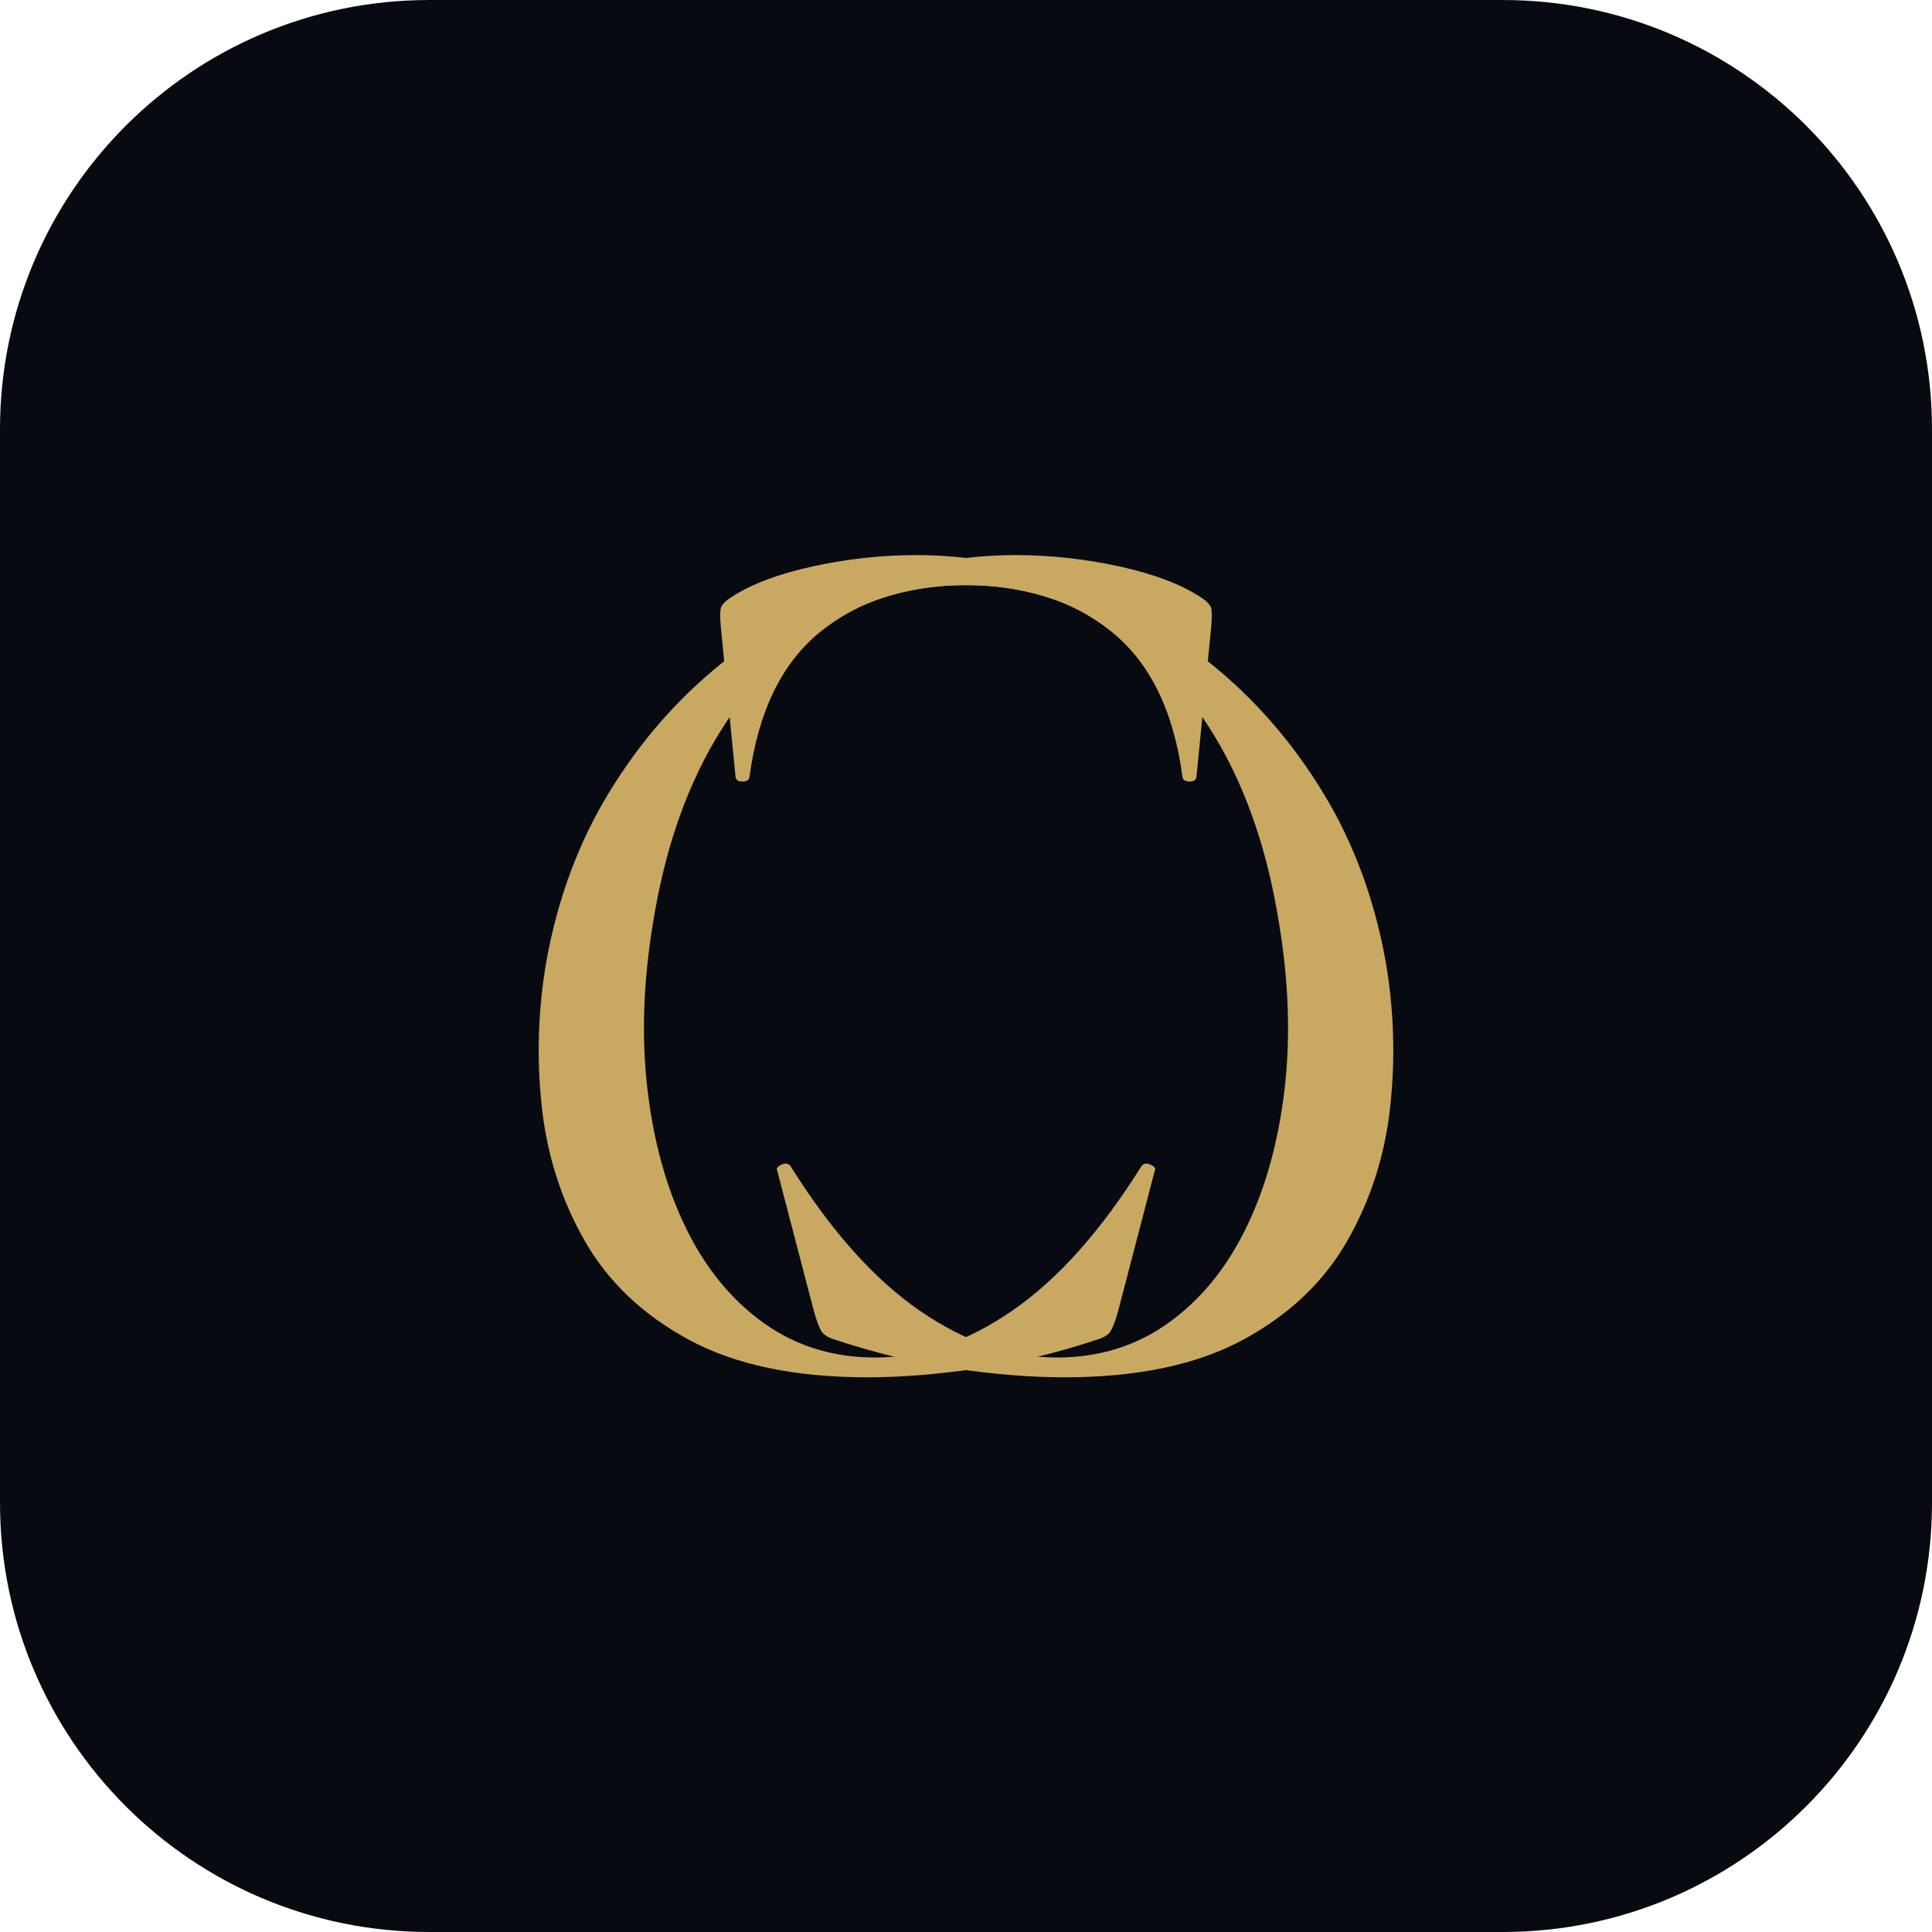
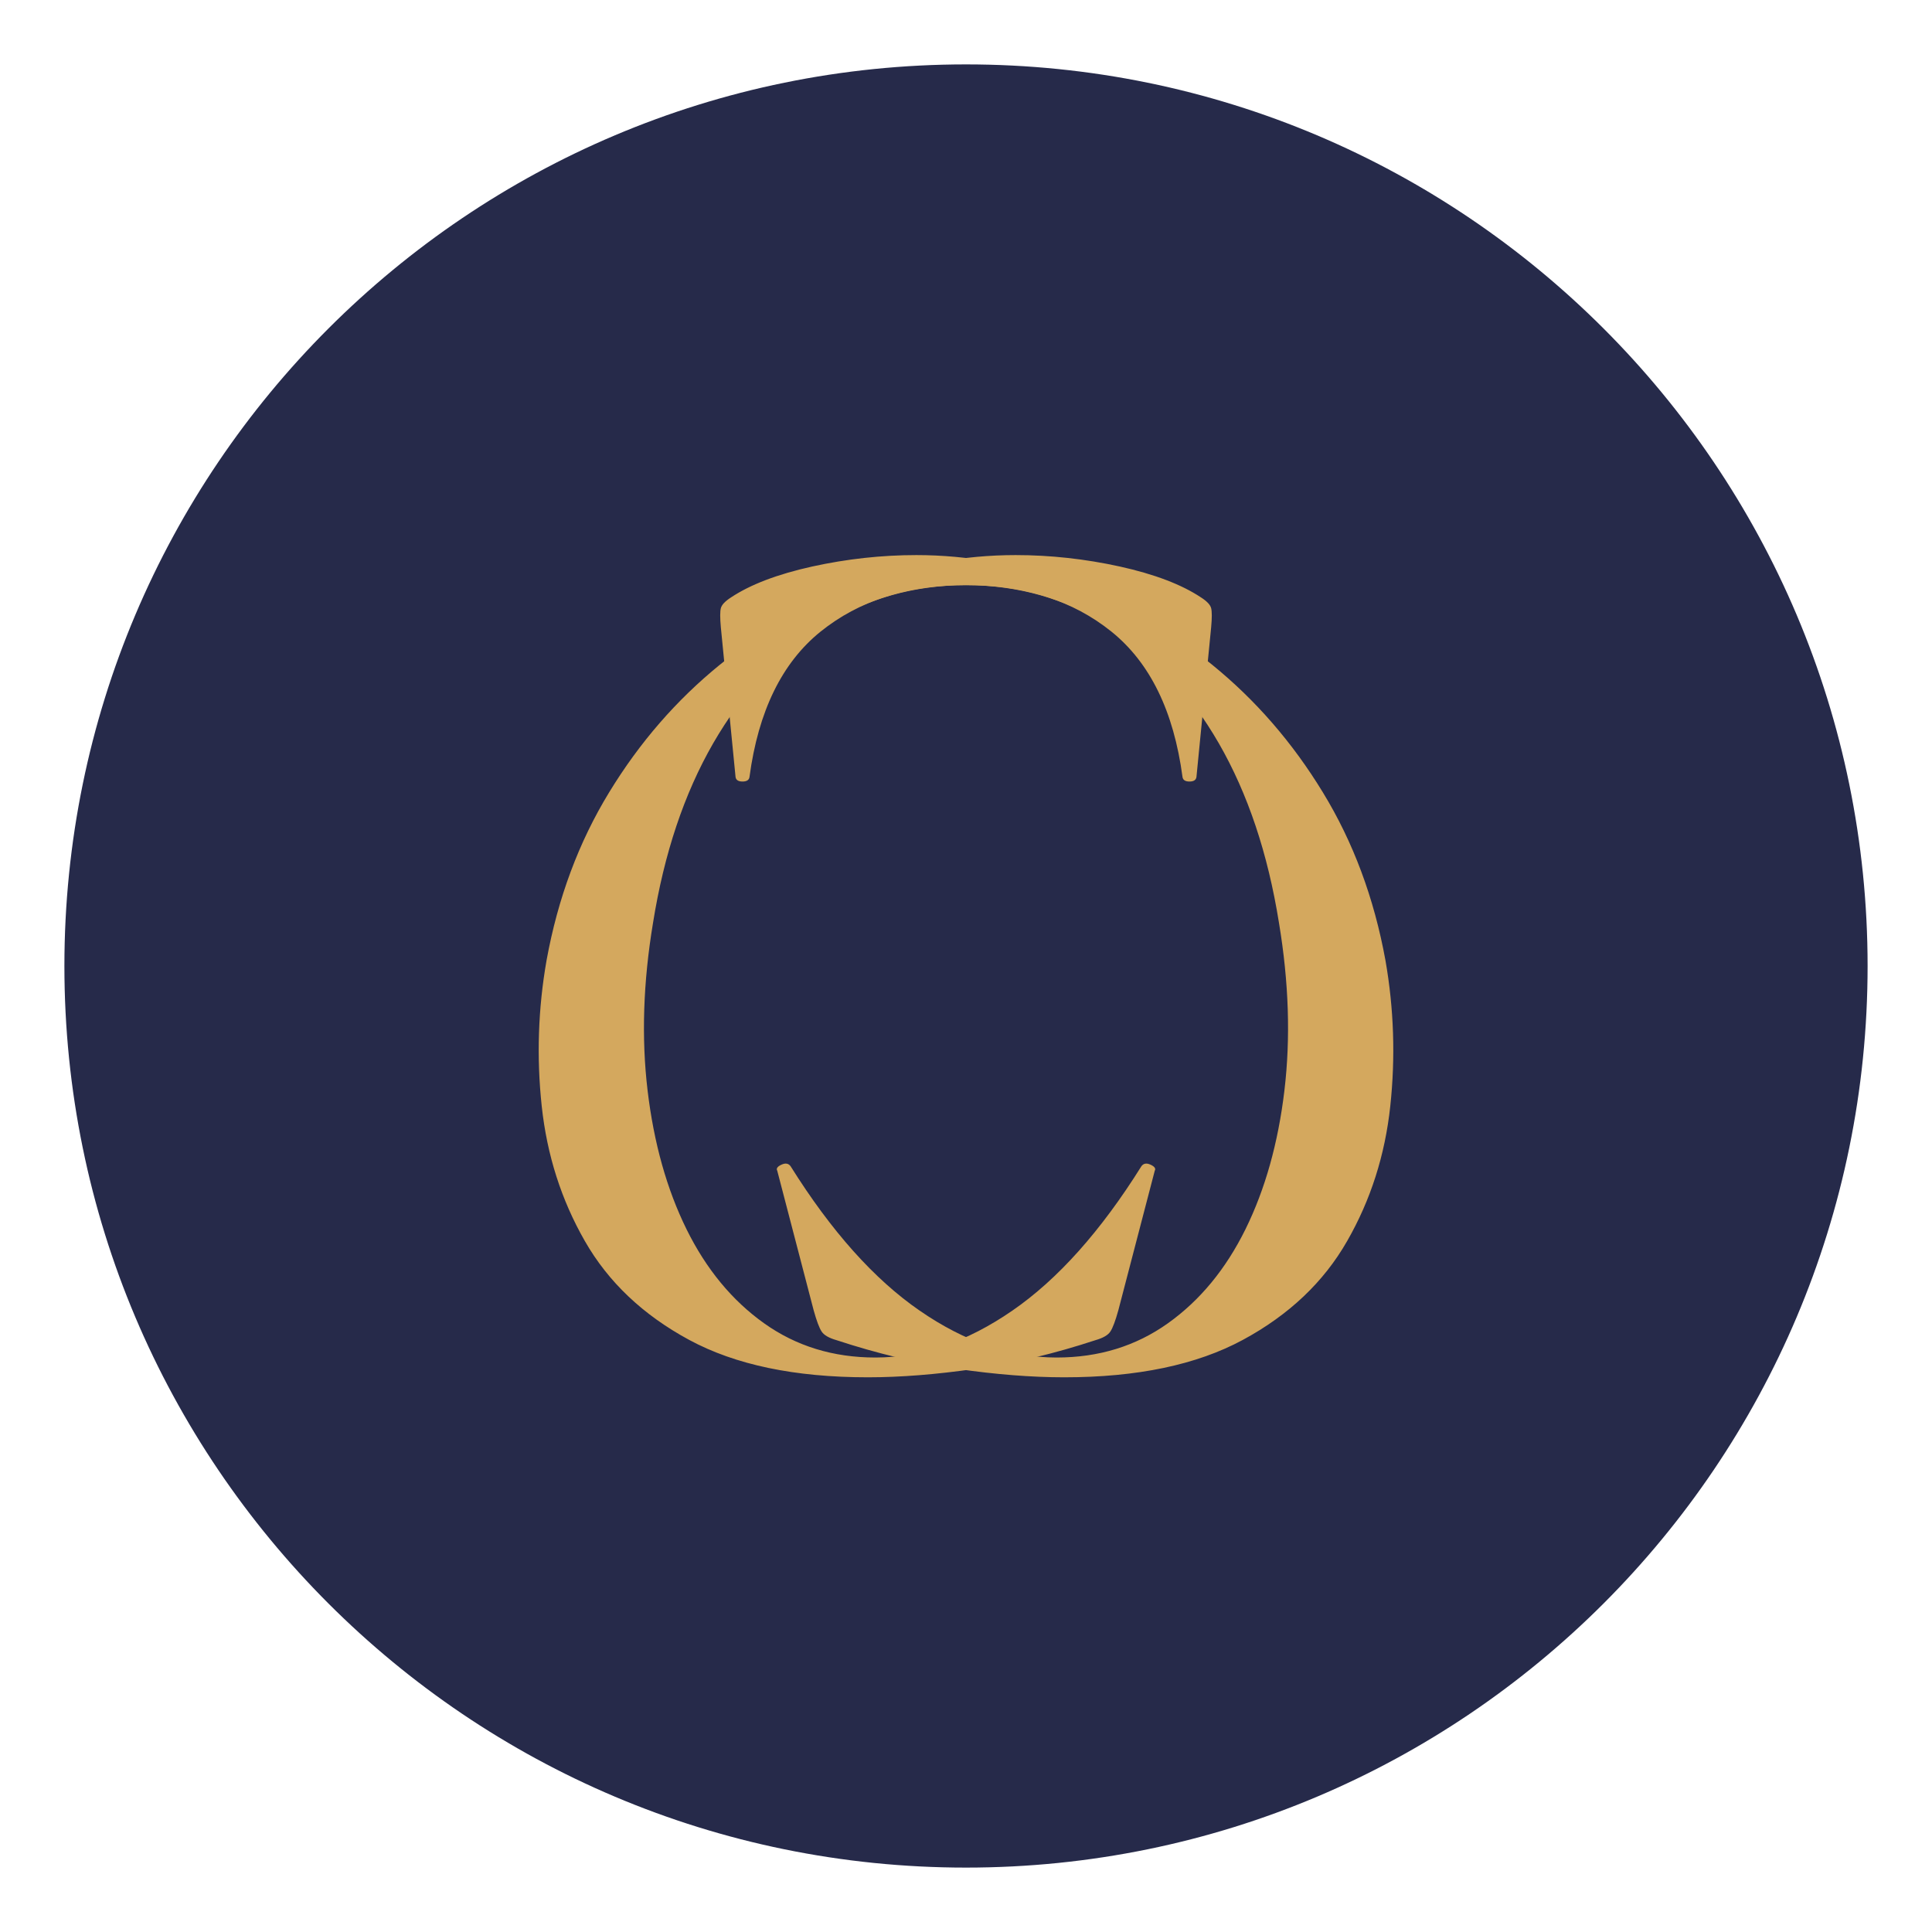
<svg xmlns="http://www.w3.org/2000/svg" viewBox="0 0 180 180" width="180" height="180">
  <defs>
    <path id="c" d="M317.8 -12.5Q231.5 -12.5 176.9 17.0Q122.3 46.5 94.6 95.0Q66.8 143.5 60.6 201.4Q54.4 259.2 64.4 316.3Q77.8 390 113.8 448.9Q149.7 507.8 201.2 549.6Q252.6 591.4 312.8 613.7Q373 636 434.4 636Q475.4 636 516.5 627.0Q557.6 617.9 580.6 602.6Q587.6 598.1 588.6 594.1Q589.6 590.1 588.6 579.1L577 461.0Q576.5 457.4 571.5 457.4Q566.5 457.4 566 461.0Q555.6 538.8 510.0 575.6Q464.4 612.3 395.5 612.3Q333.1 612.3 281.6 579.7Q230.2 547.1 195.8 487.5Q161.5 427.9 148.4 346Q136.7 275.8 144.1 213.7Q151.5 151.6 174.8 104.3Q198.1 57.1 236.0 30.1Q273.9 3.1 323.8 3.1Q378.2 3.1 431.8 40.1Q485.5 77.1 533.6 154.0Q536.1 157.4 540.8 155.2Q545.6 153.0 544.1 150.4L515.4 40.4Q511.9 27.8 509.1 23.6Q506.4 19.4 497.4 16.8Q449.1 0.9 402.7 -5.8Q356.3 -12.5 317.8 -12.5Z" />
  </defs>
-   <rect width="180" height="180" rx="40" fill="#080A12" />
-   <g transform="scale(2.8125)" fill="#C9A961">
+   <circle cx="90" cy="90" r="84" fill="#262A4A" />
+   <g transform="scale(2.8125)" fill="#D4A85E">
    <use href="#c" transform="matrix(0.042 0 0 -0.042 15.4 45.1)" />
    <use href="#c" transform="matrix(-0.042 0 0 -0.042 48.6 45.1)" />
  </g>
</svg>
